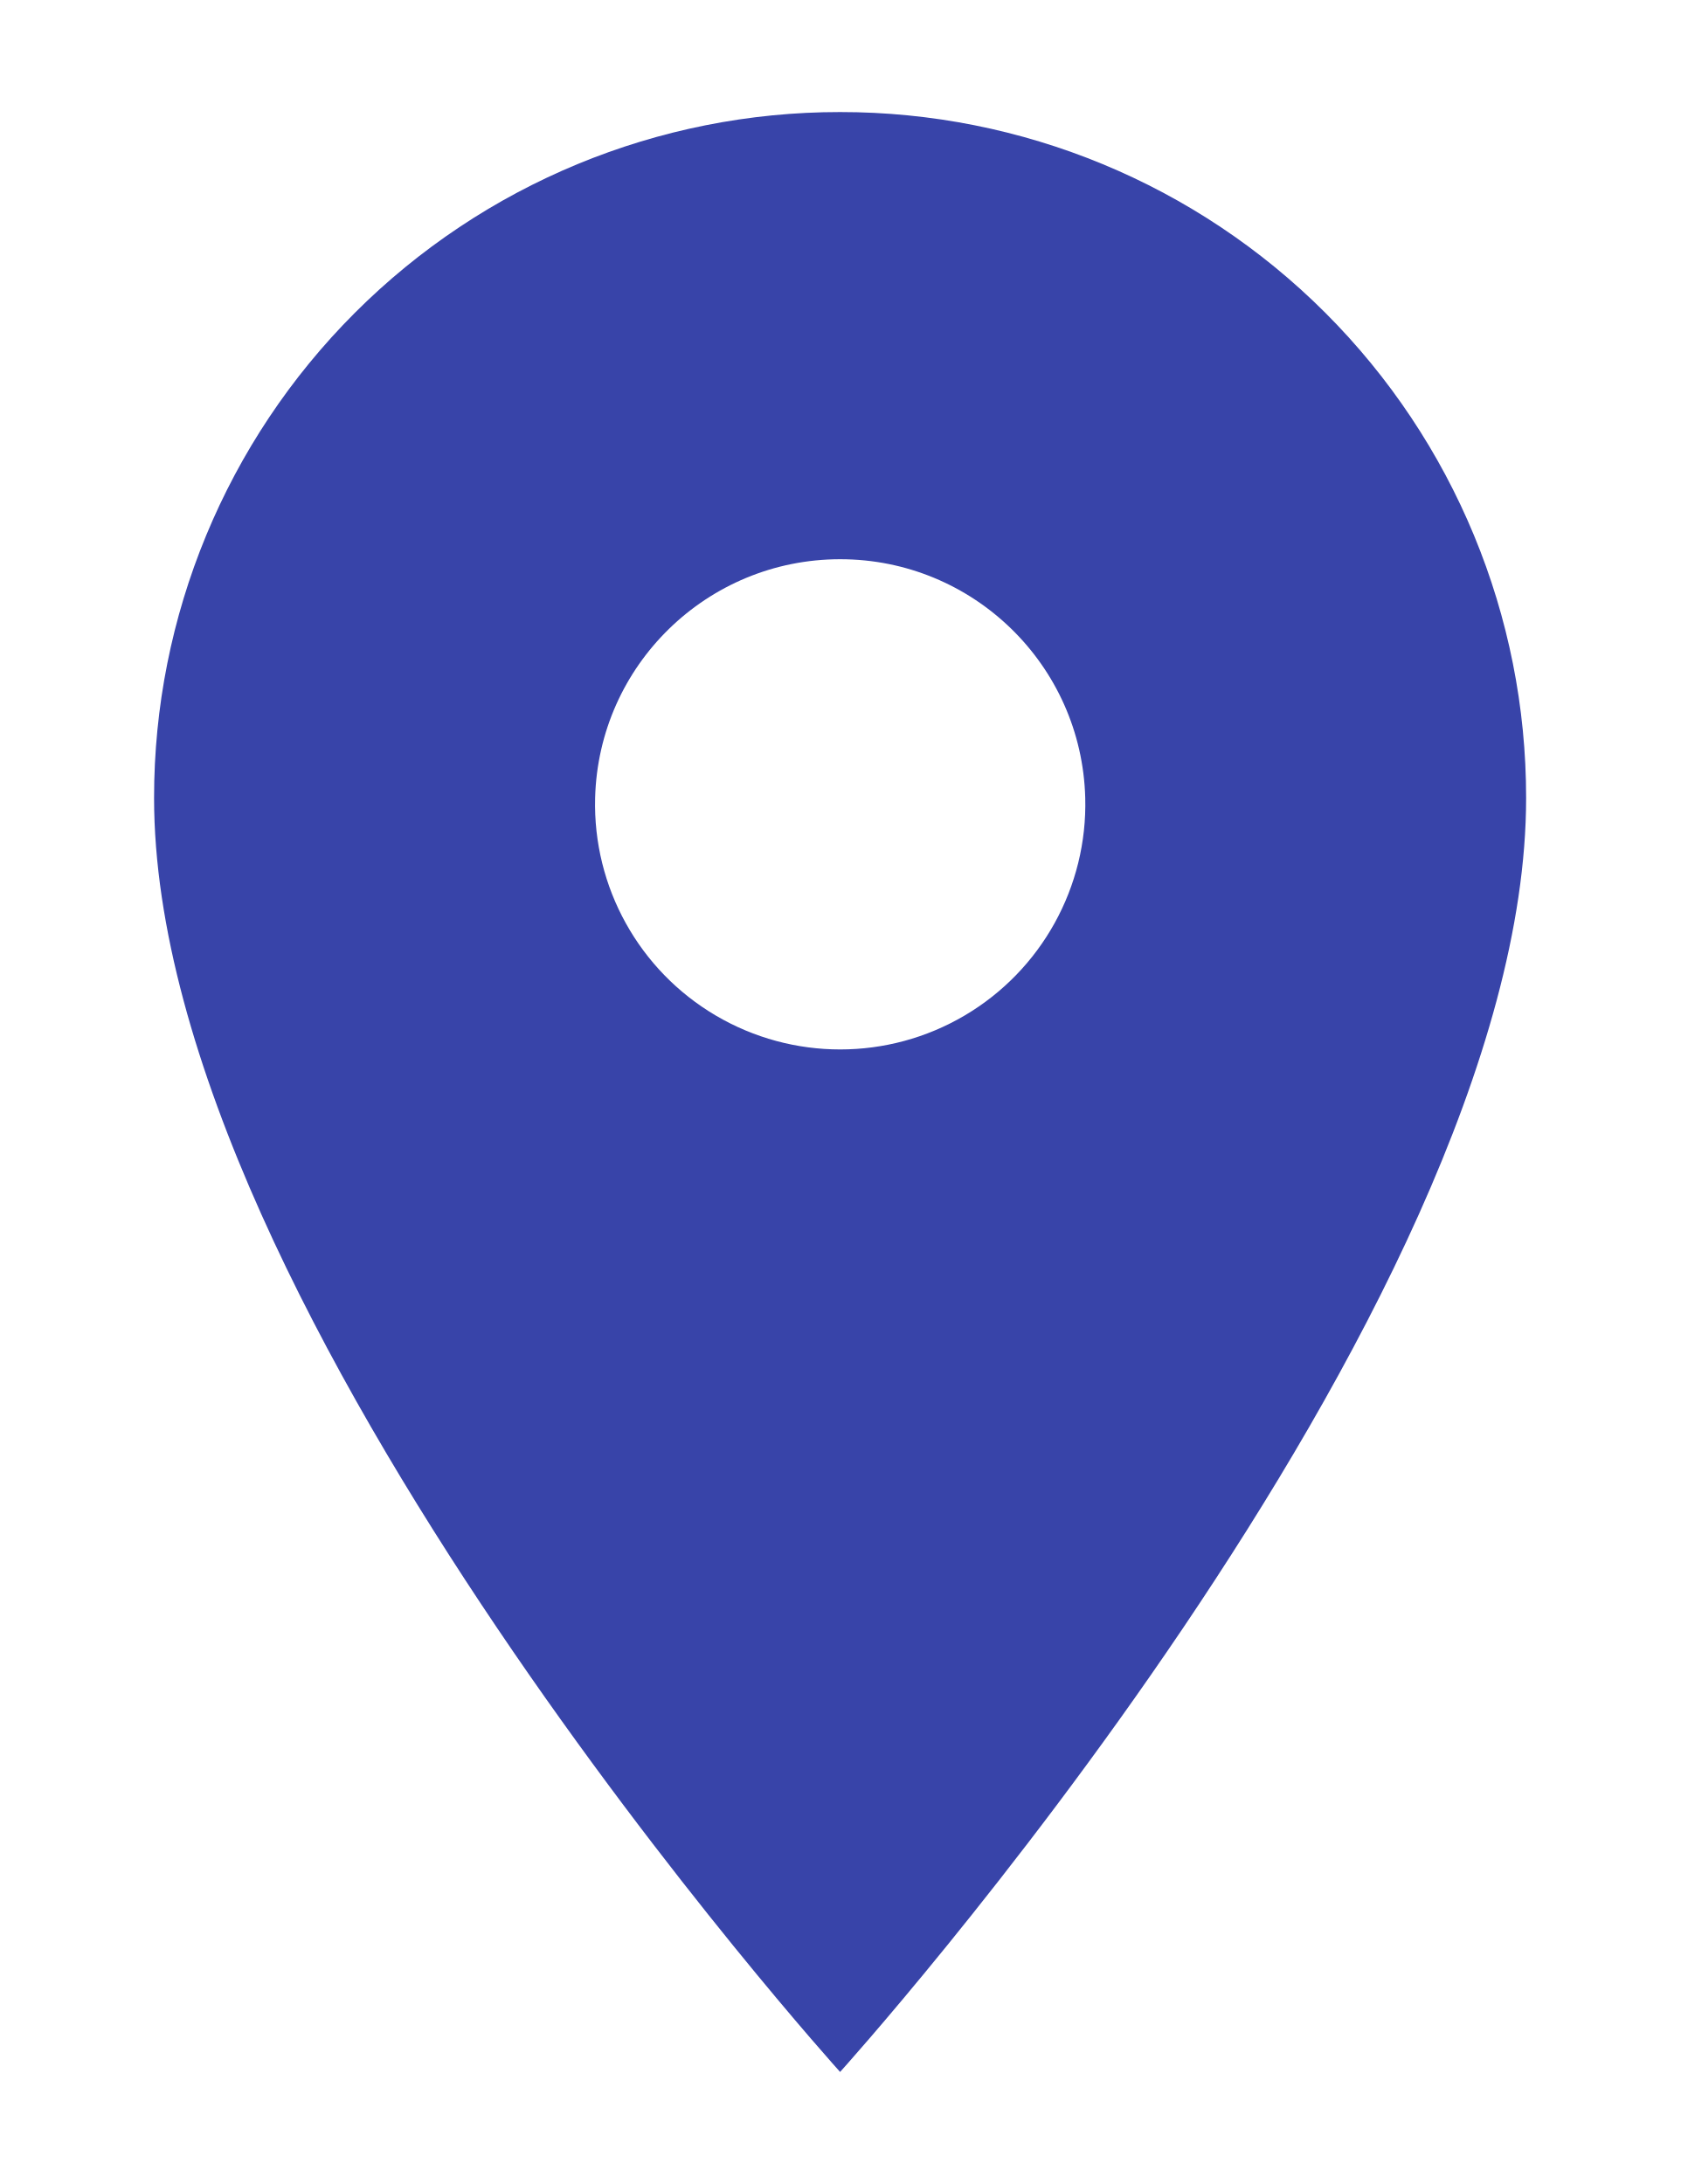
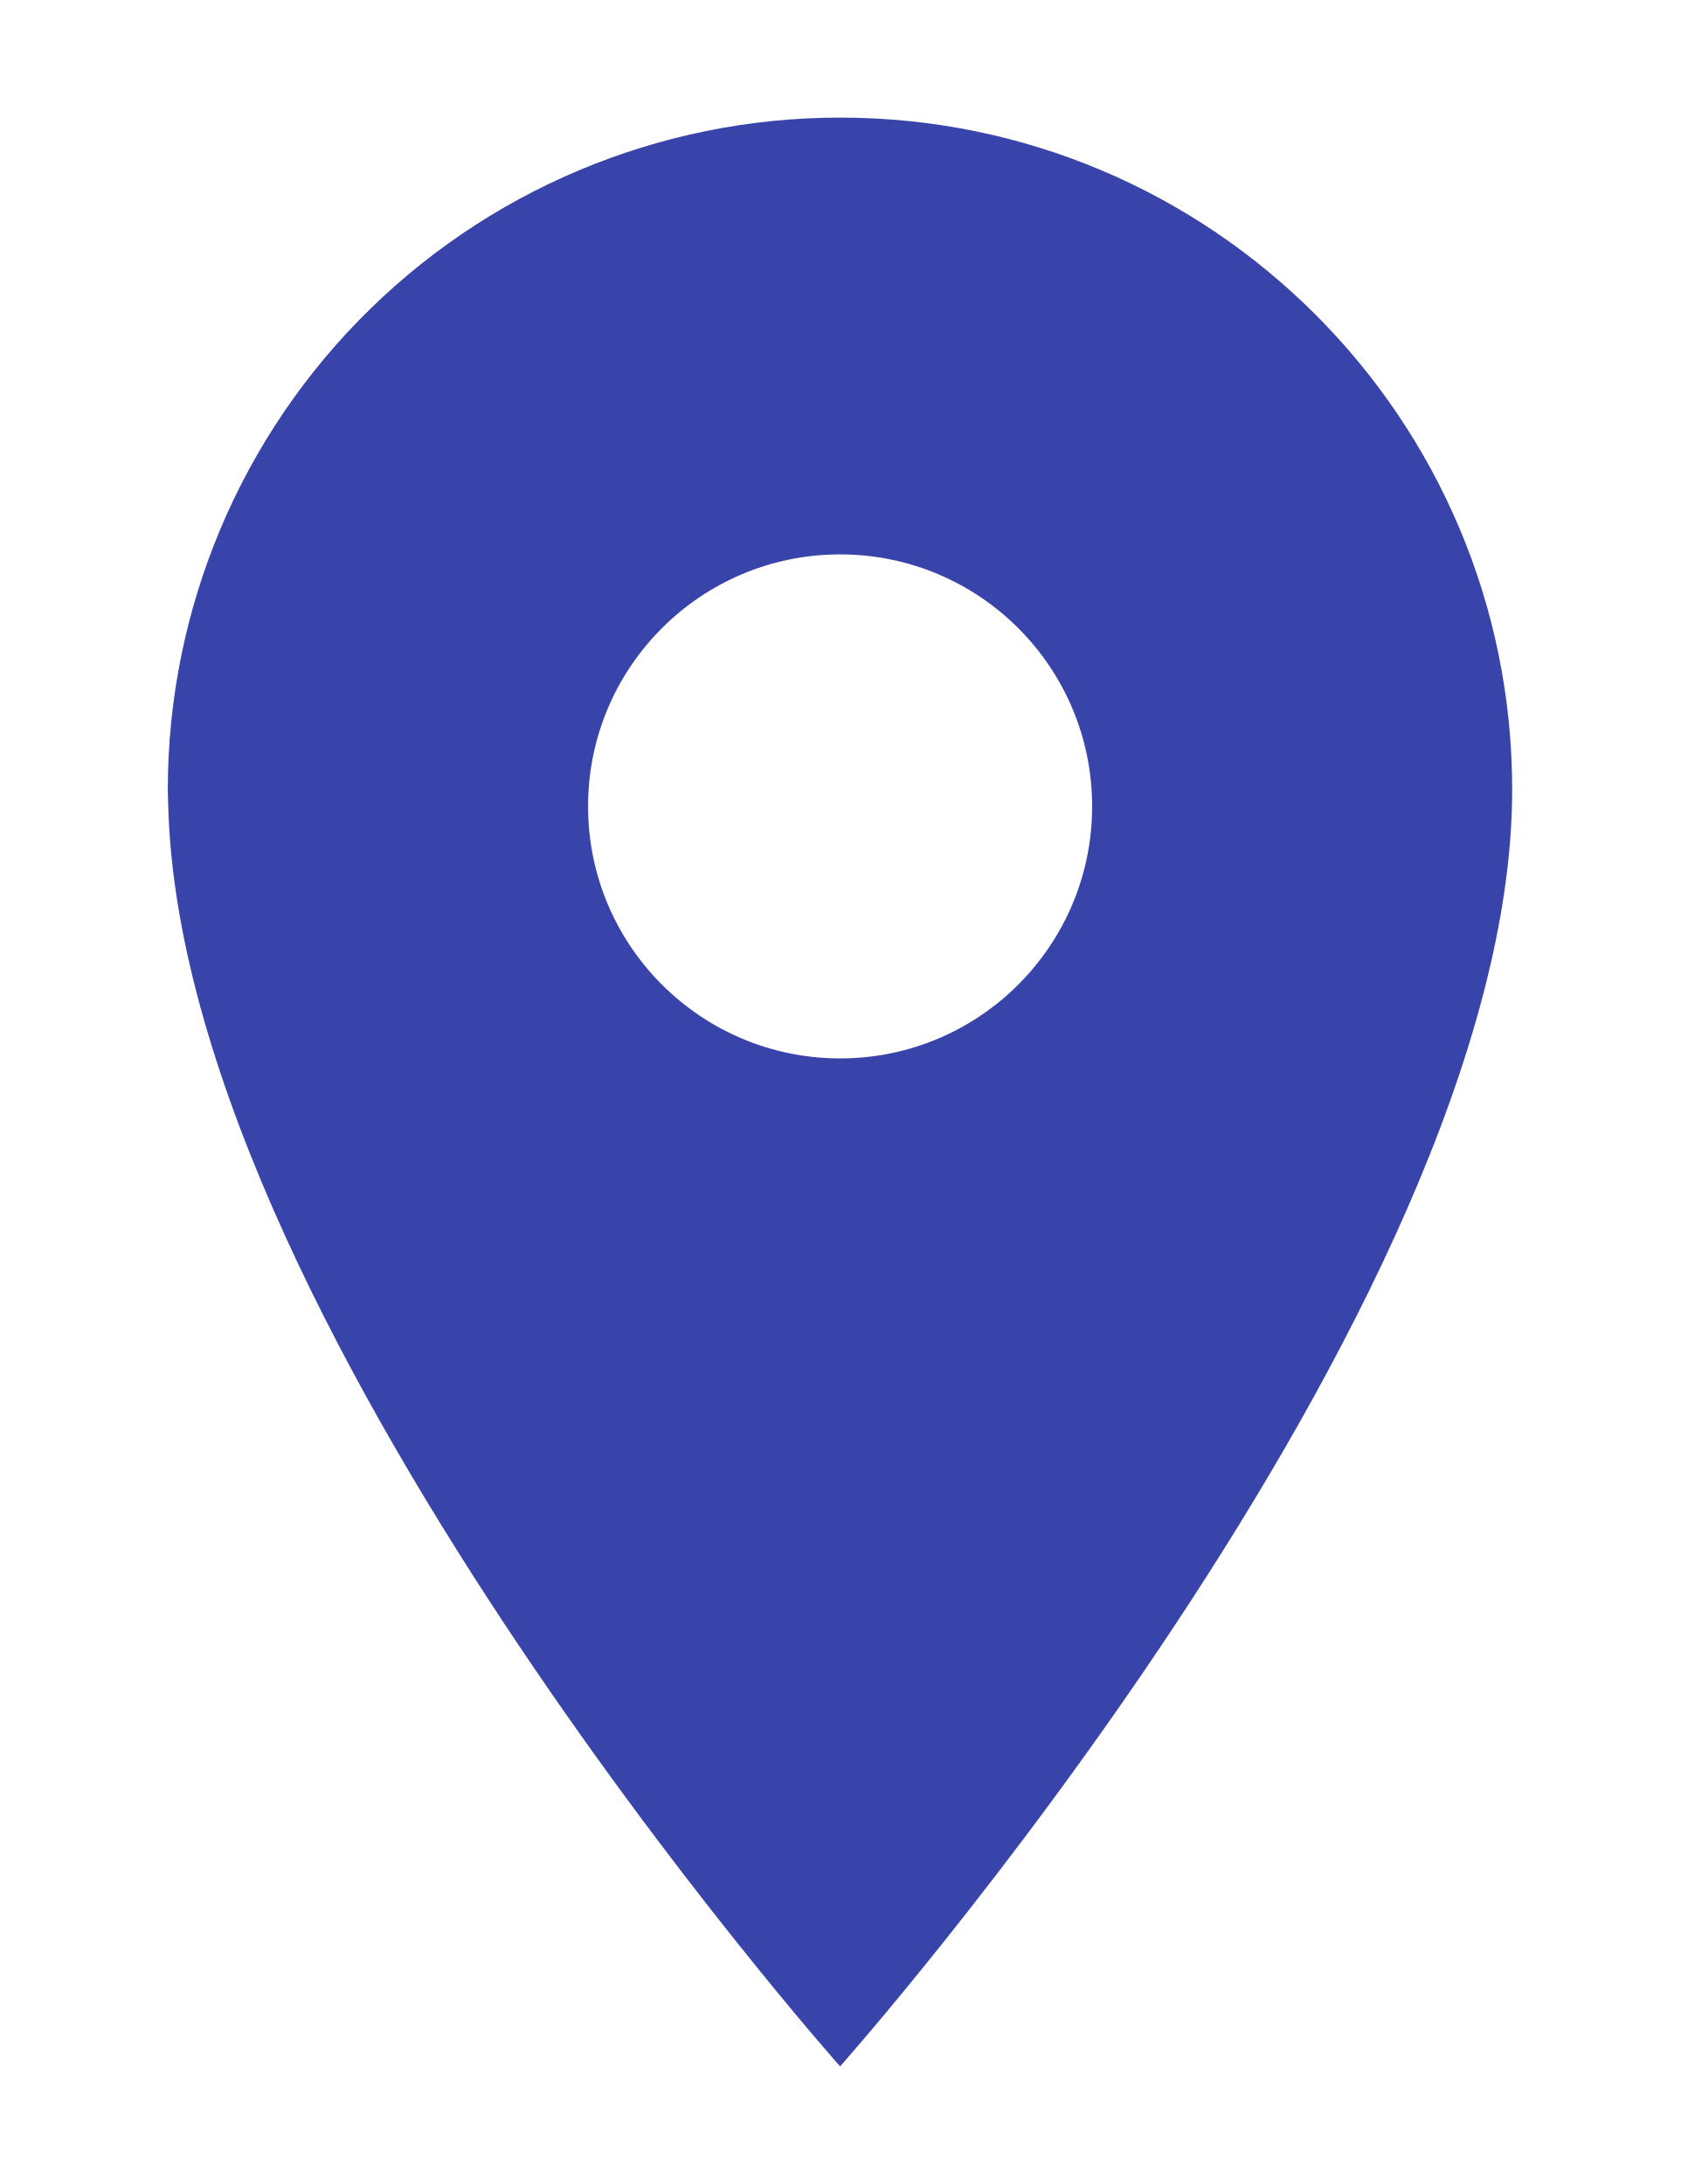
<svg xmlns="http://www.w3.org/2000/svg" width="10" height="13" fill="none">
-   <path fill-rule="evenodd" clip-rule="evenodd" d="M.917 4.75A4.08 4.08 0 015 .667 4.08 4.08 0 019.083 4.75C9.083 7.813 5 12.333 5 12.333S.917 7.813.917 4.75zm2.625 0a1.459 1.459 0 102.917-.001 1.459 1.459 0 00-2.917.001z" fill="#3844A9" />
+   <path fill="#3844A9" fill-rule="evenodd" d="M1 4.8A4 4 0 015 .7a4 4 0 014 4c0 3.1-4 7.6-4 7.6S1 7.8 1 4.7zm2.5 0a1.5 1.5 0 103 0 1.5 1.5 0 00-3 0z" clip-rule="evenodd" />
</svg>
